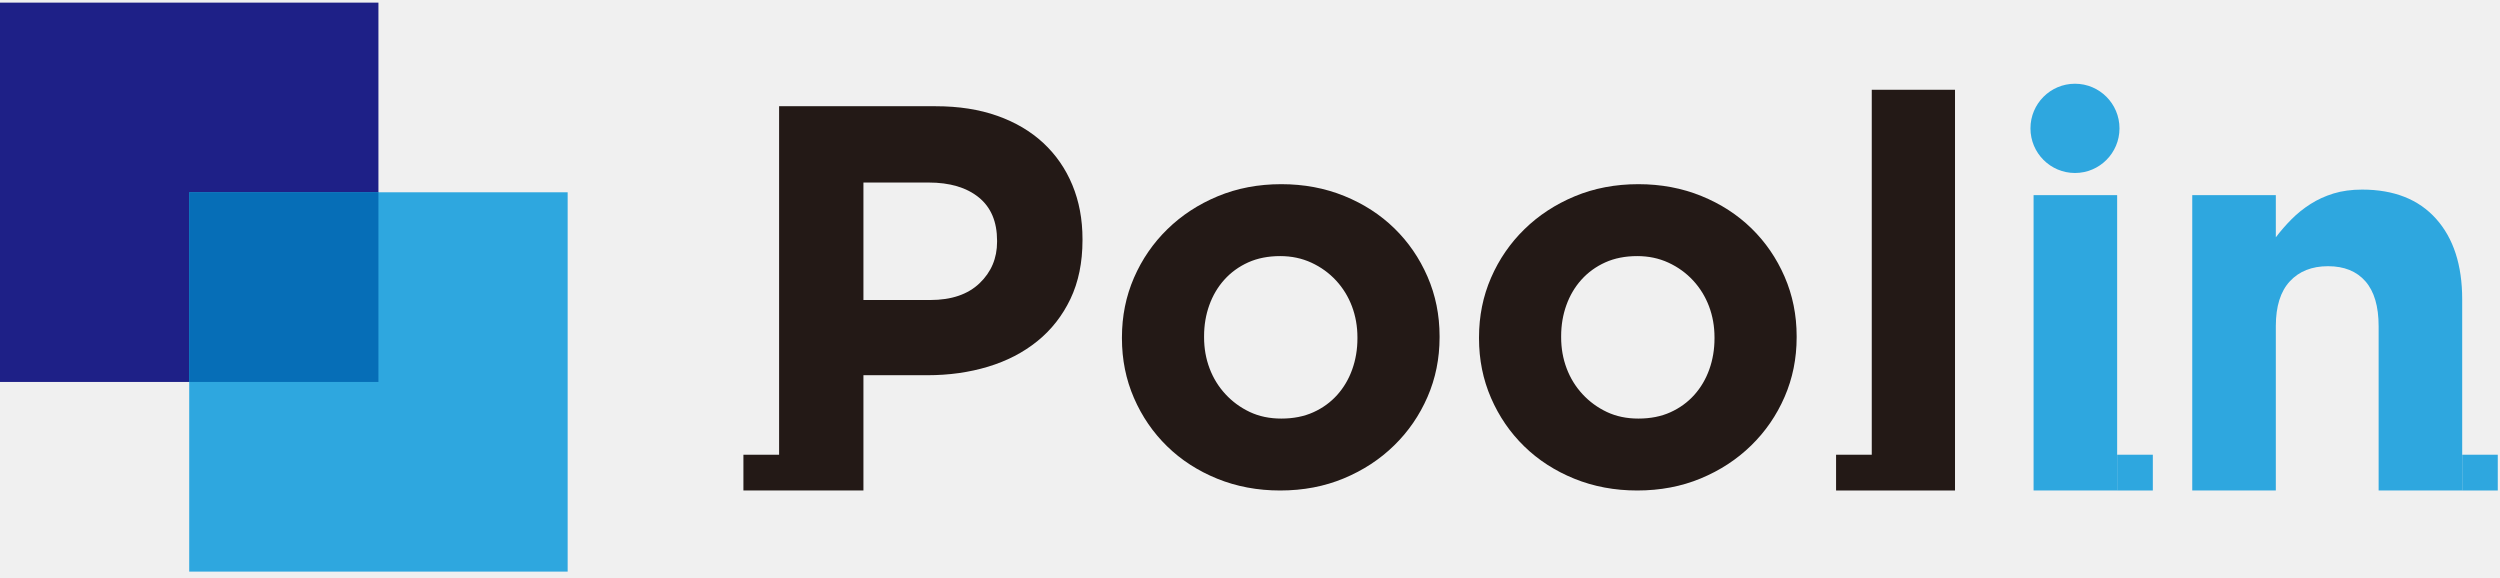
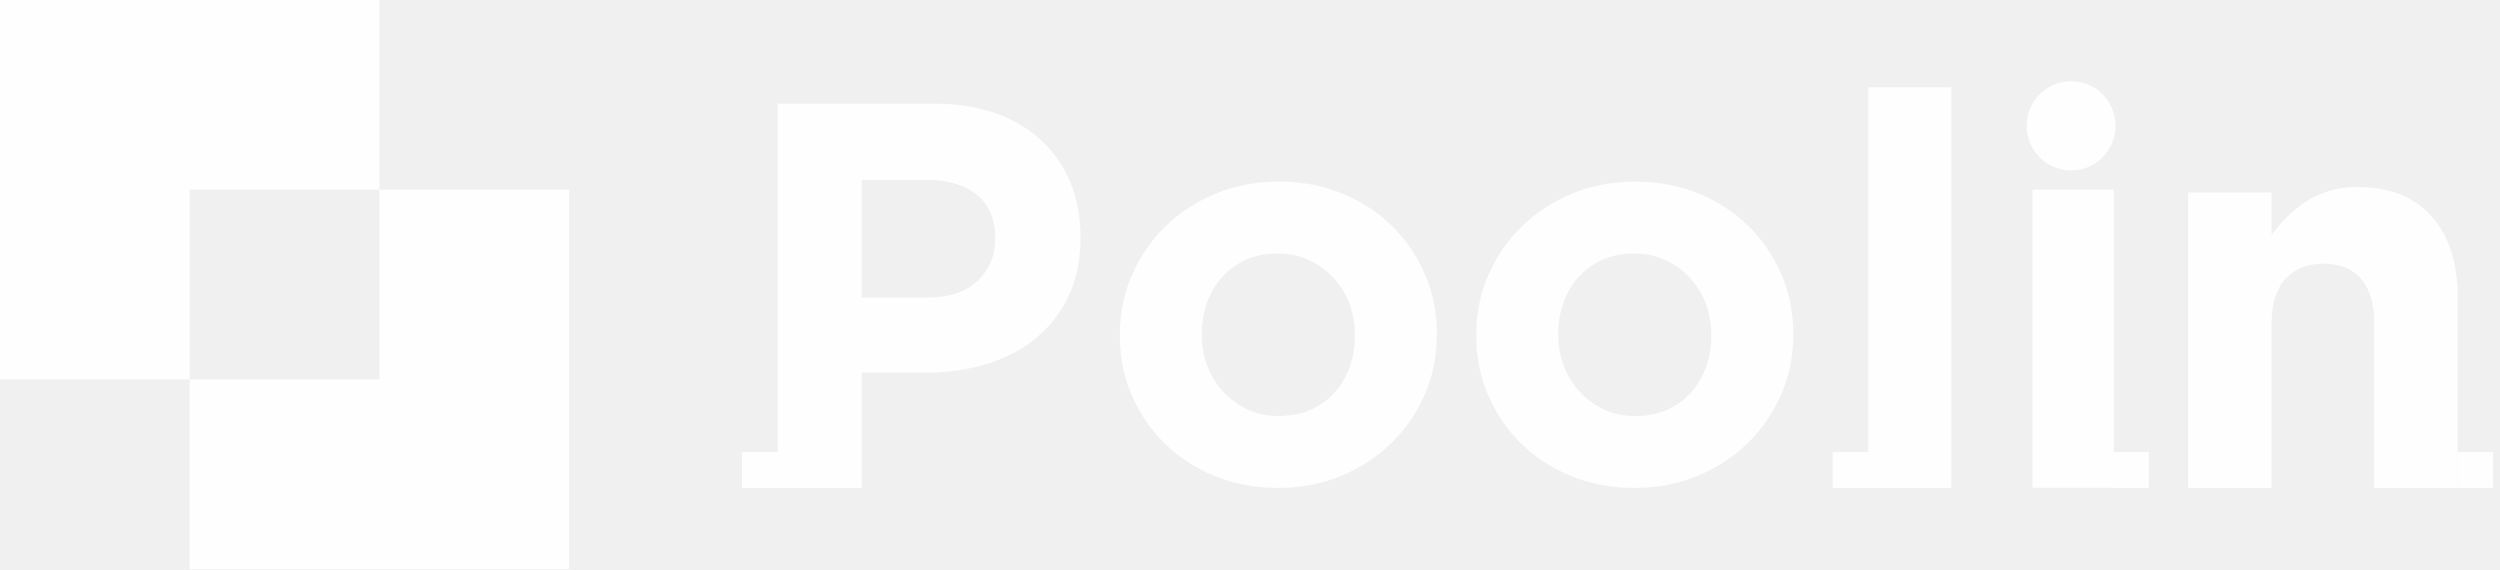
- <svg xmlns="http://www.w3.org/2000/svg" xmlns:xlink="http://www.w3.org/1999/xlink" width="797px" height="184px" viewBox="0 0 797 184" version="1.1">
+ <svg xmlns="http://www.w3.org/2000/svg" xmlns:xlink="http://www.w3.org/1999/xlink" width="123px" height="28px" viewBox="0 0 123 28" version="1.1">
  <defs>
-     <polygon id="path-1" points="0 182.163 796.325 182.163 796.325 0.774 0 0.774" />
-     <polygon id="path-3" points="0 182.163 796.325 182.163 796.325 0.774 0 0.774" />
-     <polygon id="path-5" points="0 182.163 796.325 182.163 796.325 0.774 0 0.774" />
-     <polygon id="path-7" points="0 182.163 796.325 182.163 796.325 0.774 0 0.774" />
-     <polygon id="path-9" points="0 182.163 796.325 182.163 796.325 0.774 0 0.774" />
-     <polygon id="path-11" points="0 182.163 796.325 182.163 796.325 0.774 0 0.774" />
+     <polygon id="path-1" points="0 28 122.667 28 122.667 0 0 0" />
  </defs>
-   <g id="Page-1" stroke="none" stroke-width="1" fill="none" fill-rule="evenodd">
-     <g id="normal_1024">
-       <g id="Page-1">
+   <g id="页面-1" stroke="none" stroke-width="1" fill="none" fill-rule="evenodd">
+     <g id="首页" transform="translate(-125, -34)">
+       <g id="编组" transform="translate(125, 34)">
+         <polygon id="Fill-1" fill="#FEFEFE" points="0 0 0 18.667 9.333 18.667 9.333 9.333 18.667 9.333 18.667 0" />
+         <polygon id="Fill-2" fill="#FEFEFE" points="18.666 9.333 18.666 18.667 9.333 18.667 9.333 28 28 28 28 9.333" />
+         <polygon id="Fill-3" fill="#FEFEFE" points="100 24 104 24 104 9.333 100 9.333" />
        <g>
-           <g id="normal_1024">
-             <g id="Page-1">
-               <polygon id="Fill-1" fill="#1E2087" points="0 121.764 120.643 121.764 120.643 0.838 0 0.838" />
-               <polygon id="Fill-2" fill="#2EA7DF" points="60.322 182.228 180.968 182.228 180.968 61.301 60.322 61.301" />
-               <polygon id="Fill-3" fill="#066EB7" points="60.322 121.764 120.643 121.764 120.643 61.301 60.322 61.301" />
-               <g id="Group-15" transform="translate(0, 0.06431)">
-                 <path d="M675.693,40.857 C675.693,48.715 669.343,55.084 661.504,55.084 C653.665,55.084 647.311,48.715 647.311,40.857 C647.311,33.003 653.665,26.63 661.504,26.63 C669.343,26.63 675.693,33.003 675.693,40.857 L675.693,40.857 Z M648.306,156.301 L674.947,156.301 L674.947,62.136 L648.306,62.136 L648.306,156.301 L648.306,156.301 Z" id="Fill-4" fill="#2EA7DF" />
-                 <path d="M698.891,62.137 L725.533,62.137 L725.533,75.596 C727.045,73.594 728.713,71.675 730.528,69.849 C732.335,68.023 734.356,66.4 736.576,64.984 C738.792,63.568 741.242,62.448 743.936,61.619 C746.624,60.794 749.659,60.38 753.047,60.38 C763.217,60.38 771.071,63.488 776.625,69.692 C782.172,75.9 784.947,84.448 784.947,95.344 L784.947,156.302 L758.306,156.302 L758.306,103.904 C758.306,97.596 756.901,92.831 754.103,89.624 C751.293,86.408 747.32,84.801 742.183,84.801 C737.039,84.801 732.981,86.408 730,89.624 C727.022,92.831 725.533,97.596 725.533,103.904 L725.533,156.302 L698.891,156.302 L698.891,62.137 L698.891,62.137 Z" id="Fill-6" fill="#2EA7DF" />
-                 <g id="Fill-8-Clipped">
-                   <mask id="mask-2" fill="white">
-                     <use xlink:href="#path-1" />
-                   </mask>
-                   <g id="path-1" />
-                   <polygon id="Fill-8" fill="#2EA7DF" mask="url(#mask-2)" points="674.944 156.304 686.32 156.304 686.32 144.901 674.944 144.901" />
-                 </g>
-                 <g id="Fill-10-Clipped">
-                   <mask id="mask-4" fill="white">
-                     <use xlink:href="#path-3" />
-                   </mask>
-                   <g id="path-1" />
-                   <polygon id="Fill-10" fill="#2EA7DF" mask="url(#mask-4)" points="784.949 156.304 796.325 156.304 796.325 144.901 784.949 144.901" />
-                 </g>
-                 <g id="Fill-11-Clipped">
-                   <mask id="mask-6" fill="white">
-                     <use xlink:href="#path-5" />
-                   </mask>
-                   <g id="path-1" />
-                   <path d="M408.476,133.379 C412.319,133.379 415.726,132.708 418.692,131.365 C421.659,130.026 424.189,128.188 426.286,125.855 C428.38,123.523 429.98,120.81 431.086,117.714 C432.193,114.625 432.748,111.326 432.748,107.827 L432.748,107.477 C432.748,103.978 432.162,100.683 431.002,97.59 C429.835,94.502 428.147,91.758 425.938,89.364 C423.722,86.974 421.107,85.079 418.08,83.678 C415.052,82.278 411.737,81.579 408.127,81.579 C404.288,81.579 400.885,82.251 397.915,83.59 C394.949,84.933 392.415,86.771 390.321,89.103 C388.223,91.436 386.623,94.149 385.517,97.241 C384.411,100.333 383.86,103.629 383.86,107.128 L383.86,107.477 C383.86,110.98 384.441,114.276 385.605,117.365 C386.769,120.457 388.457,123.2 390.669,125.591 C392.878,127.985 395.473,129.876 398.439,131.28 C401.406,132.677 404.751,133.379 408.476,133.379 M408.127,156.304 C400.908,156.304 394.217,155.049 388.051,152.544 C381.881,150.034 376.552,146.589 372.074,142.215 C367.592,137.841 364.07,132.708 361.509,126.818 C358.952,120.925 357.674,114.595 357.674,107.827 L357.674,107.477 C357.674,100.713 358.952,94.383 361.509,88.489 C364.07,82.6 367.622,77.436 372.162,73.004 C376.702,68.569 382.057,65.07 388.223,62.503 C394.393,59.936 401.146,58.651 408.476,58.651 C415.695,58.651 422.386,59.91 428.556,62.415 C434.723,64.924 440.047,68.366 444.533,72.74 C449.012,77.113 452.533,82.251 455.094,88.14 C457.655,94.033 458.937,100.364 458.937,107.128 L458.937,107.477 C458.937,114.245 457.655,120.576 455.094,126.465 C452.533,132.359 448.985,137.523 444.441,141.954 C439.905,146.39 434.55,149.889 428.38,152.455 C422.21,155.018 415.461,156.304 408.127,156.304" id="Fill-11" fill="#231916" mask="url(#mask-6)" />
-                 </g>
-                 <g id="Fill-12-Clipped">
-                   <mask id="mask-8" fill="white">
-                     <use xlink:href="#path-7" />
-                   </mask>
-                   <g id="path-1" />
-                   <path d="M522.31,133.379 C526.153,133.379 529.56,132.708 532.527,131.365 C535.493,130.026 538.023,128.188 540.121,125.855 C542.215,123.523 543.815,120.81 544.921,117.714 C546.027,114.625 546.582,111.326 546.582,107.827 L546.582,107.477 C546.582,103.978 545.997,100.683 544.837,97.59 C543.669,94.502 541.981,91.758 539.773,89.364 C537.556,86.974 534.942,85.079 531.914,83.678 C528.887,82.278 525.572,81.579 521.962,81.579 C518.123,81.579 514.72,82.251 511.75,83.59 C508.783,84.933 506.249,86.771 504.155,89.103 C502.058,91.436 500.458,94.149 499.352,97.241 C498.245,100.333 497.694,103.629 497.694,107.128 L497.694,107.477 C497.694,110.98 498.276,114.276 499.44,117.365 C500.603,120.457 502.291,123.2 504.504,125.591 C506.712,127.985 509.308,129.876 512.274,131.28 C515.241,132.677 518.586,133.379 522.31,133.379 M521.962,156.304 C514.743,156.304 508.052,155.049 501.886,152.544 C495.715,150.034 490.387,146.589 485.909,142.215 C481.426,137.841 477.905,132.708 475.344,126.818 C472.787,120.925 471.509,114.595 471.509,107.827 L471.509,107.477 C471.509,100.713 472.787,94.383 475.344,88.489 C477.905,82.6 481.457,77.436 485.997,73.004 C490.536,68.569 495.891,65.07 502.058,62.503 C508.228,59.936 514.98,58.651 522.31,58.651 C529.53,58.651 536.22,59.91 542.391,62.415 C548.557,64.924 553.882,68.366 558.368,72.74 C562.846,77.113 566.368,82.251 568.929,88.14 C571.489,94.033 572.772,100.364 572.772,107.128 L572.772,107.477 C572.772,114.245 571.489,120.576 568.929,126.465 C566.368,132.359 562.82,137.523 558.276,141.954 C553.74,146.39 548.385,149.889 542.215,152.455 C536.044,155.018 529.296,156.304 521.962,156.304" id="Fill-12" fill="#231916" mask="url(#mask-8)" />
-                 </g>
-                 <g id="Fill-13-Clipped">
-                   <mask id="mask-10" fill="white">
-                     <use xlink:href="#path-9" />
-                   </mask>
-                   <g id="path-1" />
-                   <path d="M317.866,77.027 C317.866,82.28 316.002,86.684 312.277,90.241 C308.549,93.801 303.313,95.578 296.568,95.578 L275.263,95.578 L275.263,58.127 L296.04,58.127 C302.792,58.127 308.116,59.7 312.017,62.854 C315.913,66 317.866,70.612 317.866,76.678 L317.866,77.027 L317.866,77.027 Z M341.869,58.914 C339.718,53.727 336.633,49.265 332.618,45.528 C328.602,41.794 323.714,38.905 317.95,36.864 C312.193,34.823 305.644,33.802 298.313,33.802 L248.377,33.802 L248.377,144.899 L237.001,144.899 L237.001,156.306 L248.377,156.306 L275.263,156.306 L275.263,119.554 L295.691,119.554 C302.558,119.554 308.989,118.652 314.983,116.841 C320.978,115.034 326.218,112.321 330.7,108.703 C335.175,105.089 338.696,100.596 341.261,95.229 C343.818,89.865 345.1,83.619 345.1,76.502 L345.1,76.152 C345.1,69.852 344.024,64.109 341.869,58.914 L341.869,58.914 L341.869,58.914 Z" id="Fill-13" fill="#231916" mask="url(#mask-10)" />
-                 </g>
-                 <g id="Fill-14-Clipped">
-                   <mask id="mask-12" fill="white">
-                     <use xlink:href="#path-11" />
-                   </mask>
-                   <g id="path-1" />
-                   <polygon id="Fill-14" fill="#231916" mask="url(#mask-12)" points="596.716 28.553 596.716 144.902 585.34 144.902 585.34 156.304 596.716 156.304 623.257 156.304 623.257 28.553" />
-                 </g>
-               </g>
-             </g>
-           </g>
+           <path d="M104.085,6.189 C104.085,7.402 103.106,8.385 101.899,8.385 C100.691,8.385 99.713,7.402 99.713,6.189 C99.713,4.977 100.691,3.994 101.899,3.994 C103.106,3.994 104.085,4.977 104.085,6.189" id="Fill-4" fill="#FEFEFE" />
+           <path d="M107.658,9.474 L111.762,9.474 L111.762,11.551 C111.995,11.241 112.252,10.945 112.531,10.663 C112.81,10.381 113.121,10.132 113.463,9.913 C113.804,9.694 114.182,9.521 114.597,9.394 C115.01,9.266 115.478,9.202 116.001,9.202 C117.567,9.202 118.777,9.681 119.632,10.639 C120.487,11.597 120.915,12.917 120.915,14.598 L120.915,24.006 L116.81,24.006 L116.81,15.919 C116.81,14.945 116.595,14.21 116.163,13.715 C115.731,13.22 115.119,12.971 114.327,12.971 C113.535,12.971 112.91,13.22 112.45,13.715 C111.991,14.21 111.762,14.945 111.762,15.919 L111.762,24.006 L107.658,24.006 L107.658,9.474 Z" id="Fill-6" fill="#FEFEFE" />
+           <mask id="mask-2" fill="white">
+             <use xlink:href="#path-1" />
+           </mask>
+           <g id="Clip-9" />
+           <polygon id="Fill-8" fill="#FEFEFE" mask="url(#mask-2)" points="103.969 24.006 105.722 24.006 105.722 22.246 103.969 22.246" />
+           <polygon id="Fill-10" fill="#FEFEFE" mask="url(#mask-2)" points="120.914 24.006 122.667 24.006 122.667 22.246 120.914 22.246" />
+           <path d="M62.922,20.468 C63.514,20.468 64.039,20.364 64.496,20.157 C64.953,19.95 65.343,19.666 65.666,19.306 C65.988,18.946 66.235,18.527 66.405,18.051 C66.576,17.574 66.661,17.065 66.661,16.524 L66.661,16.471 C66.661,15.93 66.571,15.422 66.392,14.944 C66.213,14.468 65.952,14.045 65.612,13.675 C65.271,13.306 64.868,13.014 64.401,12.797 C63.935,12.582 63.424,12.473 62.868,12.473 C62.278,12.473 61.753,12.577 61.296,12.784 C60.838,12.991 60.448,13.275 60.125,13.635 C59.802,13.995 59.556,14.414 59.385,14.89 C59.215,15.368 59.13,15.877 59.13,16.417 L59.13,16.471 C59.13,17.011 59.219,17.519 59.399,17.996 C59.579,18.474 59.838,18.897 60.179,19.266 C60.519,19.635 60.919,19.928 61.376,20.144 C61.833,20.359 62.349,20.468 62.922,20.468 M62.868,24.006 C61.757,24.006 60.726,23.812 59.776,23.425 C58.826,23.038 58.005,22.506 57.315,21.832 C56.624,21.157 56.082,20.364 55.688,19.455 C55.293,18.546 55.096,17.569 55.096,16.524 L55.096,16.471 C55.096,15.426 55.293,14.45 55.688,13.54 C56.082,12.632 56.629,11.834 57.328,11.15 C58.028,10.466 58.852,9.926 59.802,9.53 C60.753,9.134 61.793,8.935 62.922,8.935 C64.034,8.935 65.065,9.129 66.016,9.516 C66.966,9.904 67.786,10.434 68.477,11.11 C69.166,11.785 69.709,12.577 70.103,13.486 C70.497,14.396 70.695,15.373 70.695,16.417 L70.695,16.471 C70.695,17.515 70.497,18.492 70.103,19.401 C69.709,20.31 69.162,21.107 68.463,21.791 C67.764,22.475 66.939,23.016 65.988,23.411 C65.038,23.807 63.999,24.006 62.868,24.006" id="Fill-11" fill="#FEFEFE" mask="url(#mask-2)" />
+           <path d="M80.457,20.468 C81.049,20.468 81.574,20.364 82.031,20.157 C82.488,19.95 82.878,19.666 83.201,19.306 C83.524,18.946 83.77,18.527 83.941,18.051 C84.111,17.574 84.196,17.065 84.196,16.524 L84.196,16.471 C84.196,15.93 84.106,15.422 83.927,14.944 C83.748,14.468 83.487,14.045 83.147,13.675 C82.806,13.306 82.403,13.014 81.937,12.797 C81.47,12.582 80.959,12.473 80.404,12.473 C79.813,12.473 79.288,12.577 78.831,12.784 C78.374,12.991 77.983,13.275 77.661,13.635 C77.337,13.995 77.091,14.414 76.92,14.89 C76.751,15.368 76.666,15.877 76.666,16.417 L76.666,16.471 C76.666,17.011 76.755,17.519 76.935,17.996 C77.114,18.474 77.373,18.897 77.714,19.266 C78.055,19.635 78.454,19.928 78.912,20.144 C79.369,20.359 79.884,20.468 80.457,20.468 M80.404,24.006 C79.292,24.006 78.261,23.812 77.311,23.425 C76.361,23.038 75.54,22.506 74.85,21.832 C74.16,21.157 73.617,20.364 73.223,19.455 C72.829,18.546 72.632,17.569 72.632,16.524 L72.632,16.471 C72.632,15.426 72.829,14.45 73.223,13.54 C73.617,12.632 74.164,11.834 74.863,11.15 C75.563,10.466 76.387,9.926 77.337,9.53 C78.288,9.134 79.328,8.935 80.457,8.935 C81.569,8.935 82.6,9.129 83.551,9.516 C84.501,9.904 85.321,10.434 86.012,11.11 C86.701,11.785 87.244,12.577 87.639,13.486 C88.033,14.396 88.23,15.373 88.23,16.417 L88.23,16.471 C88.23,17.515 88.033,18.492 87.639,19.401 C87.244,20.31 86.697,21.107 85.998,21.791 C85.299,22.475 84.474,23.016 83.524,23.411 C82.573,23.807 81.534,24.006 80.404,24.006" id="Fill-12" fill="#FEFEFE" mask="url(#mask-2)" />
+           <path d="M48.964,11.771 C48.964,12.581 48.677,13.261 48.103,13.81 C47.53,14.359 46.723,14.634 45.683,14.634 L42.402,14.634 L42.402,8.854 L45.602,8.854 C46.642,8.854 47.463,9.098 48.063,9.584 C48.664,10.07 48.964,10.782 48.964,11.717 L48.964,11.771 Z M52.662,8.976 C52.331,8.175 51.856,7.487 51.237,6.91 C50.618,6.334 49.866,5.888 48.977,5.573 C48.09,5.258 47.081,5.101 45.952,5.101 L38.26,5.101 L38.26,22.246 L36.508,22.246 L36.508,24.005 L38.26,24.005 L42.402,24.005 L42.402,18.334 L45.549,18.334 C46.607,18.334 47.597,18.195 48.52,17.915 C49.444,17.636 50.251,17.218 50.941,16.66 C51.631,16.102 52.173,15.408 52.569,14.58 C52.963,13.752 53.16,12.789 53.16,11.69 L53.16,11.636 C53.16,10.664 52.994,9.778 52.662,8.976 L52.662,8.976 Z" id="Fill-13" fill="#FEFEFE" mask="url(#mask-2)" />
+           <polygon id="Fill-14" fill="#FEFEFE" mask="url(#mask-2)" points="91.919 4.29 91.919 22.246 90.167 22.246 90.167 24.005 91.919 24.005 96.007 24.005 96.007 4.29" />
        </g>
      </g>
    </g>
  </g>
</svg>
